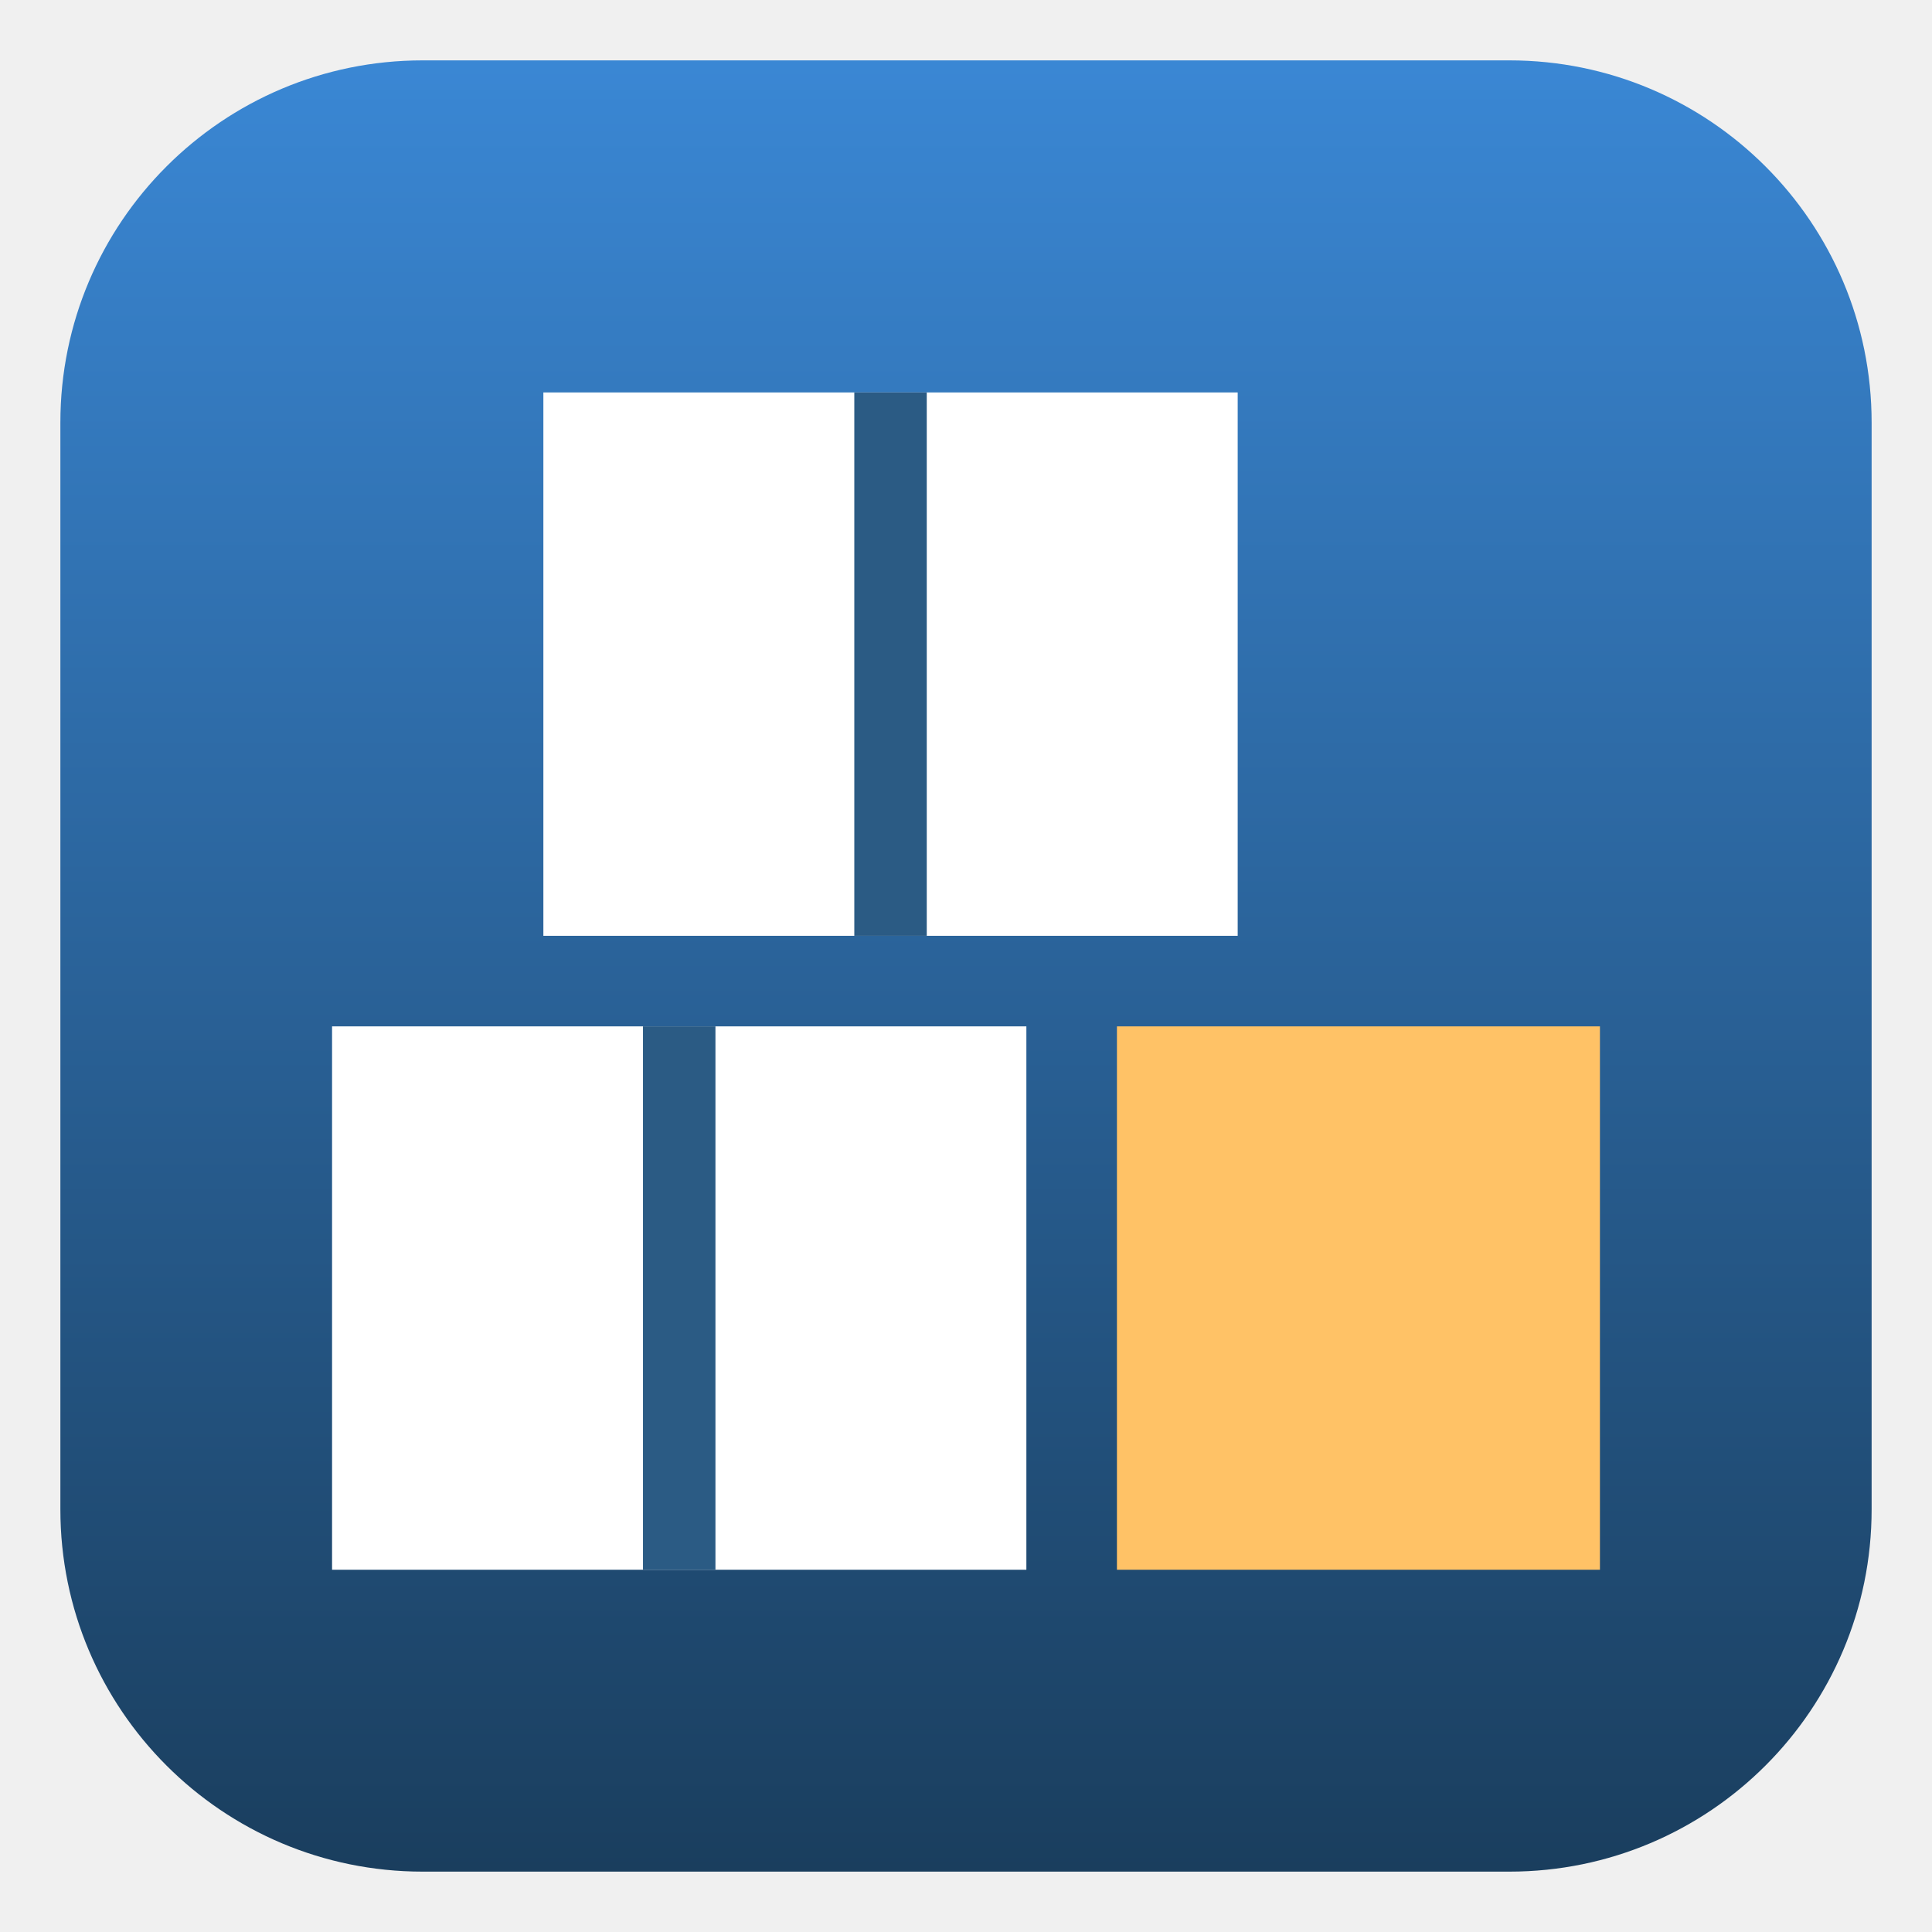
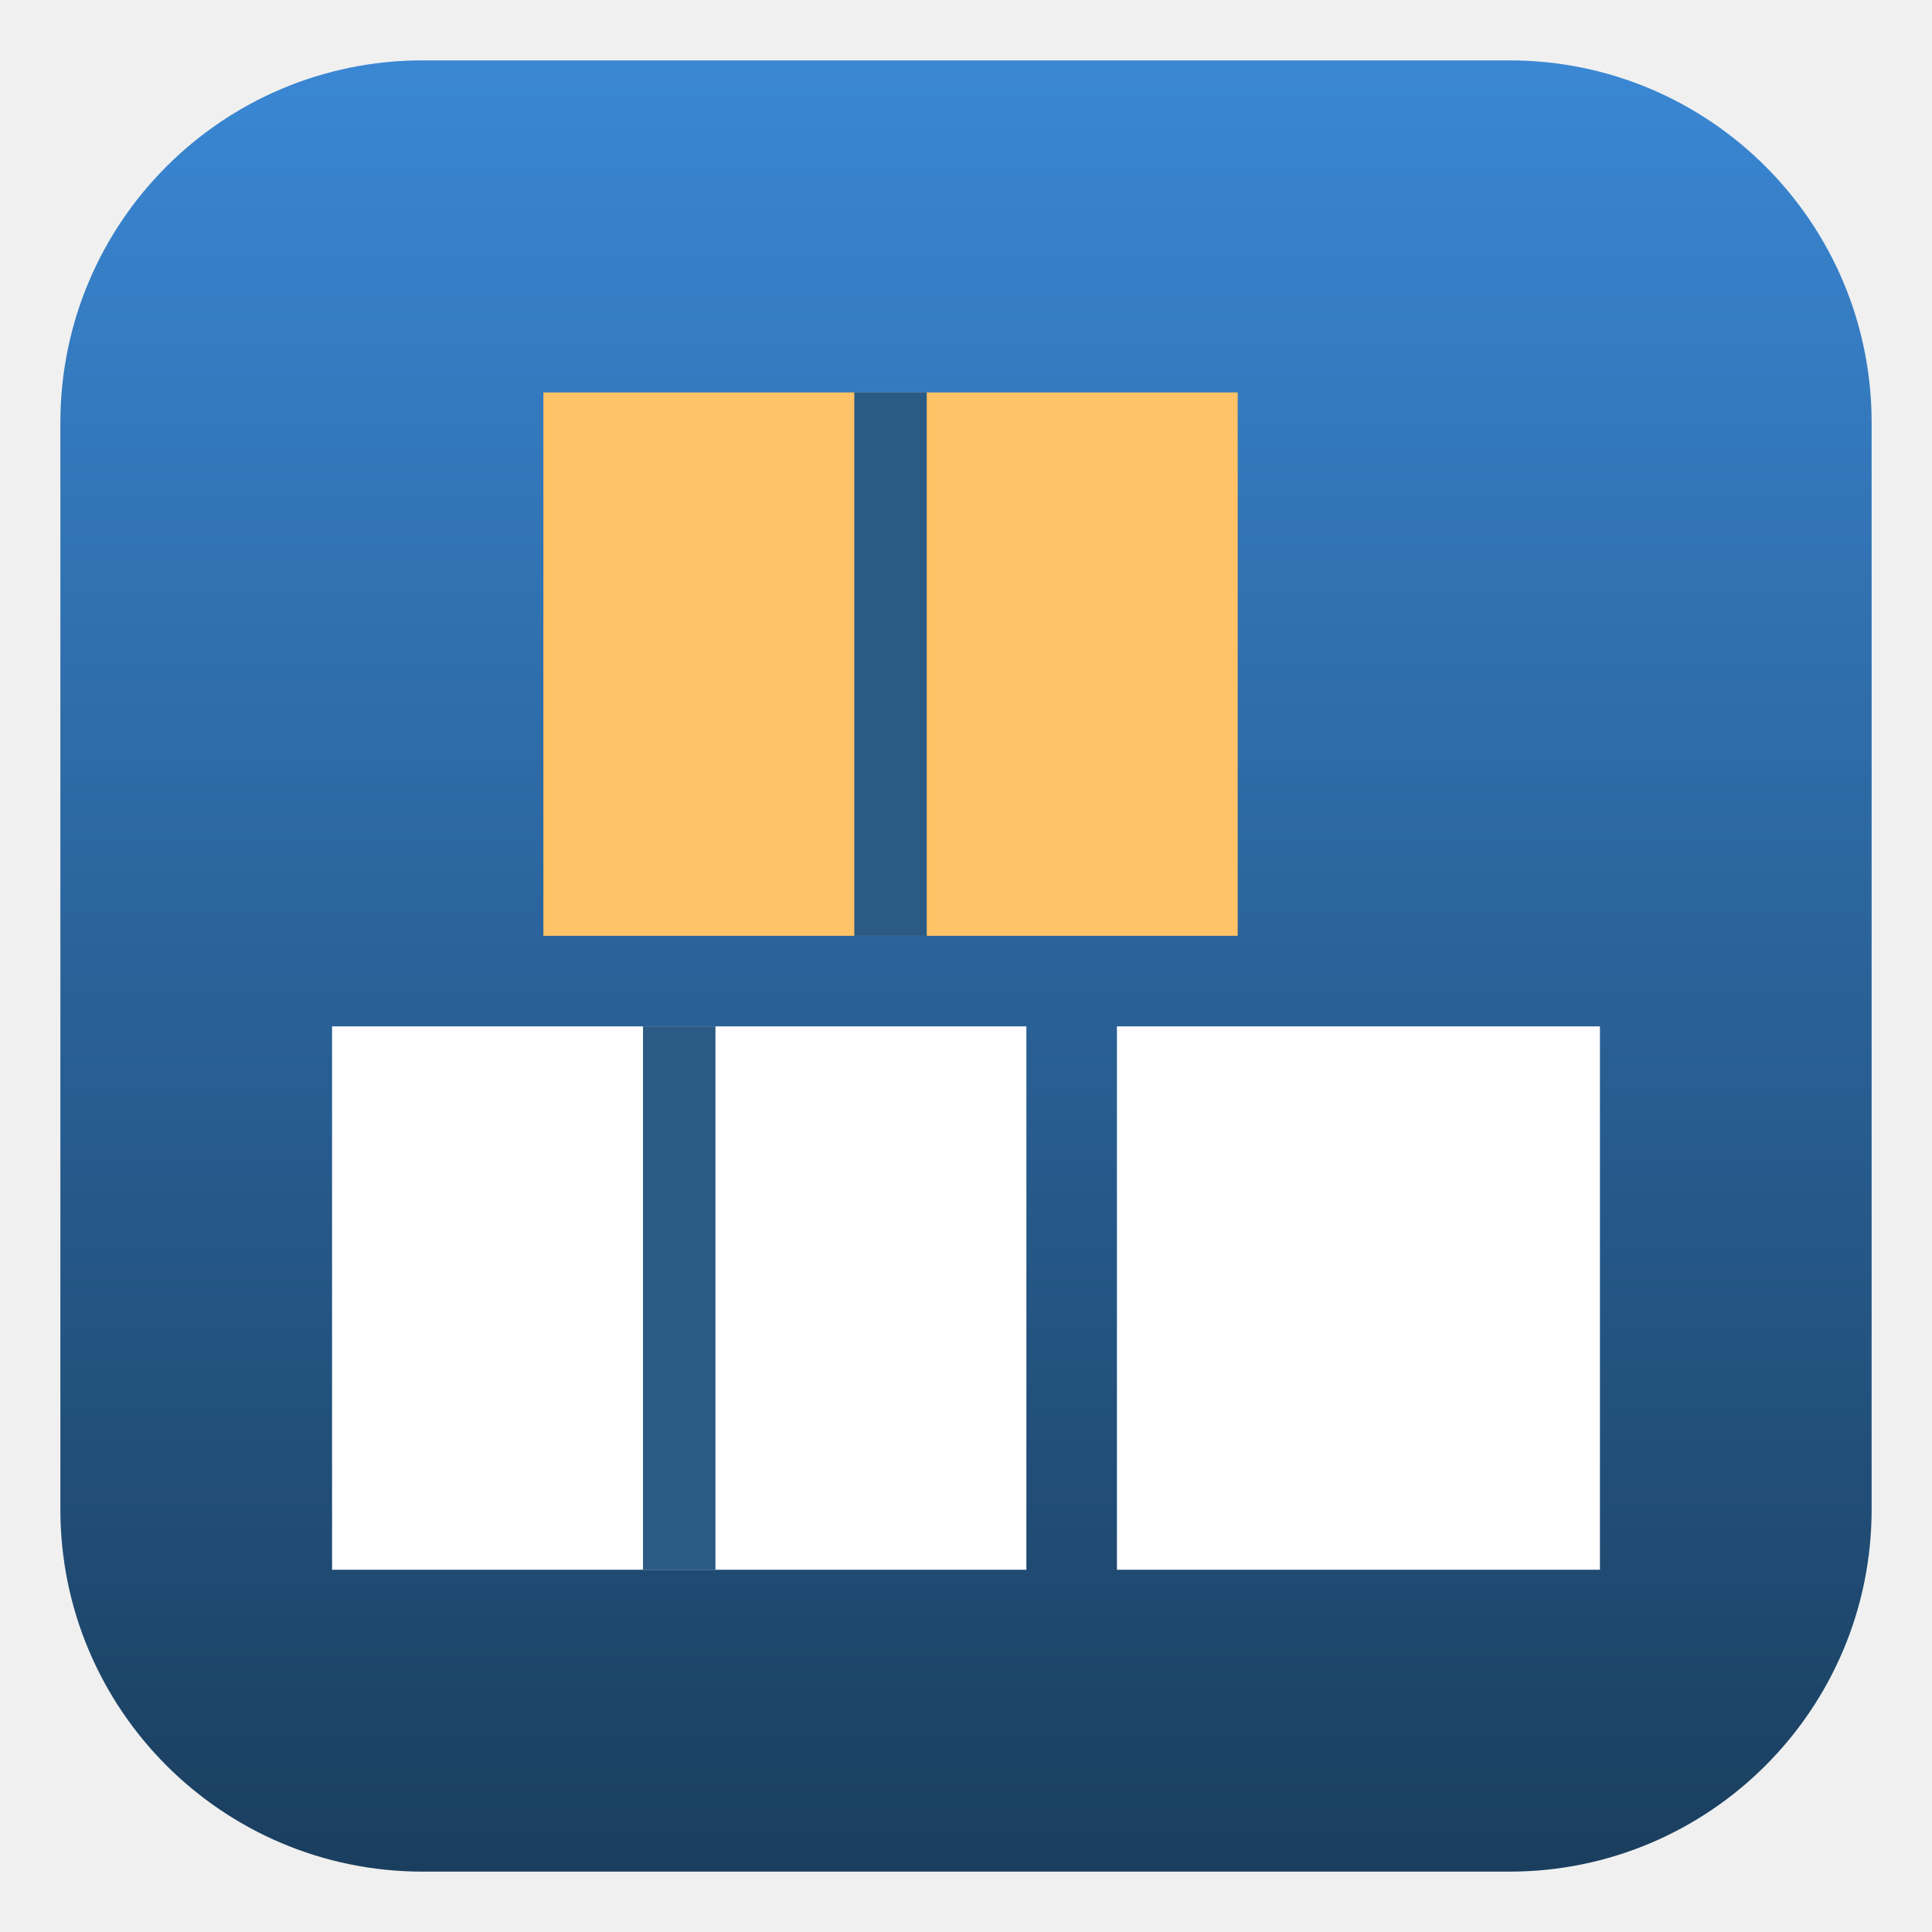
<svg xmlns="http://www.w3.org/2000/svg" viewBox="0 0 64 64">
  <defs>
    <linearGradient id="g-inventarios" x1="0" y1="0" x2="0" y2="1">
      <stop offset="0" stop-color="#3A87D4" />
      <stop offset="1" stop-color="#1A3E5E" />
    </linearGradient>
  </defs>
  <rect x="2" y="2" width="60" height="60" rx="12" fill="url(#g-inventarios)" />
-   <rect x="18" y="13" width="23" height="18" fill="#FFFFFF" />
+   <rect x="18" y="13" width="23" height="18" fill="#FFC266" />
  <path d="M29.5 13v18" stroke="#2B5B84" stroke-width="2.4" />
  <rect x="11" y="34" width="23" height="18" fill="#FFFFFF" />
  <path d="M22.5 34v18" stroke="#2B5B84" stroke-width="2.4" />
-   <rect x="37" y="34" width="16" height="18" fill="#FFC266" />
+   <rect x="37" y="34" width="16" height="18" fill="#FFFFFF" />
</svg>
